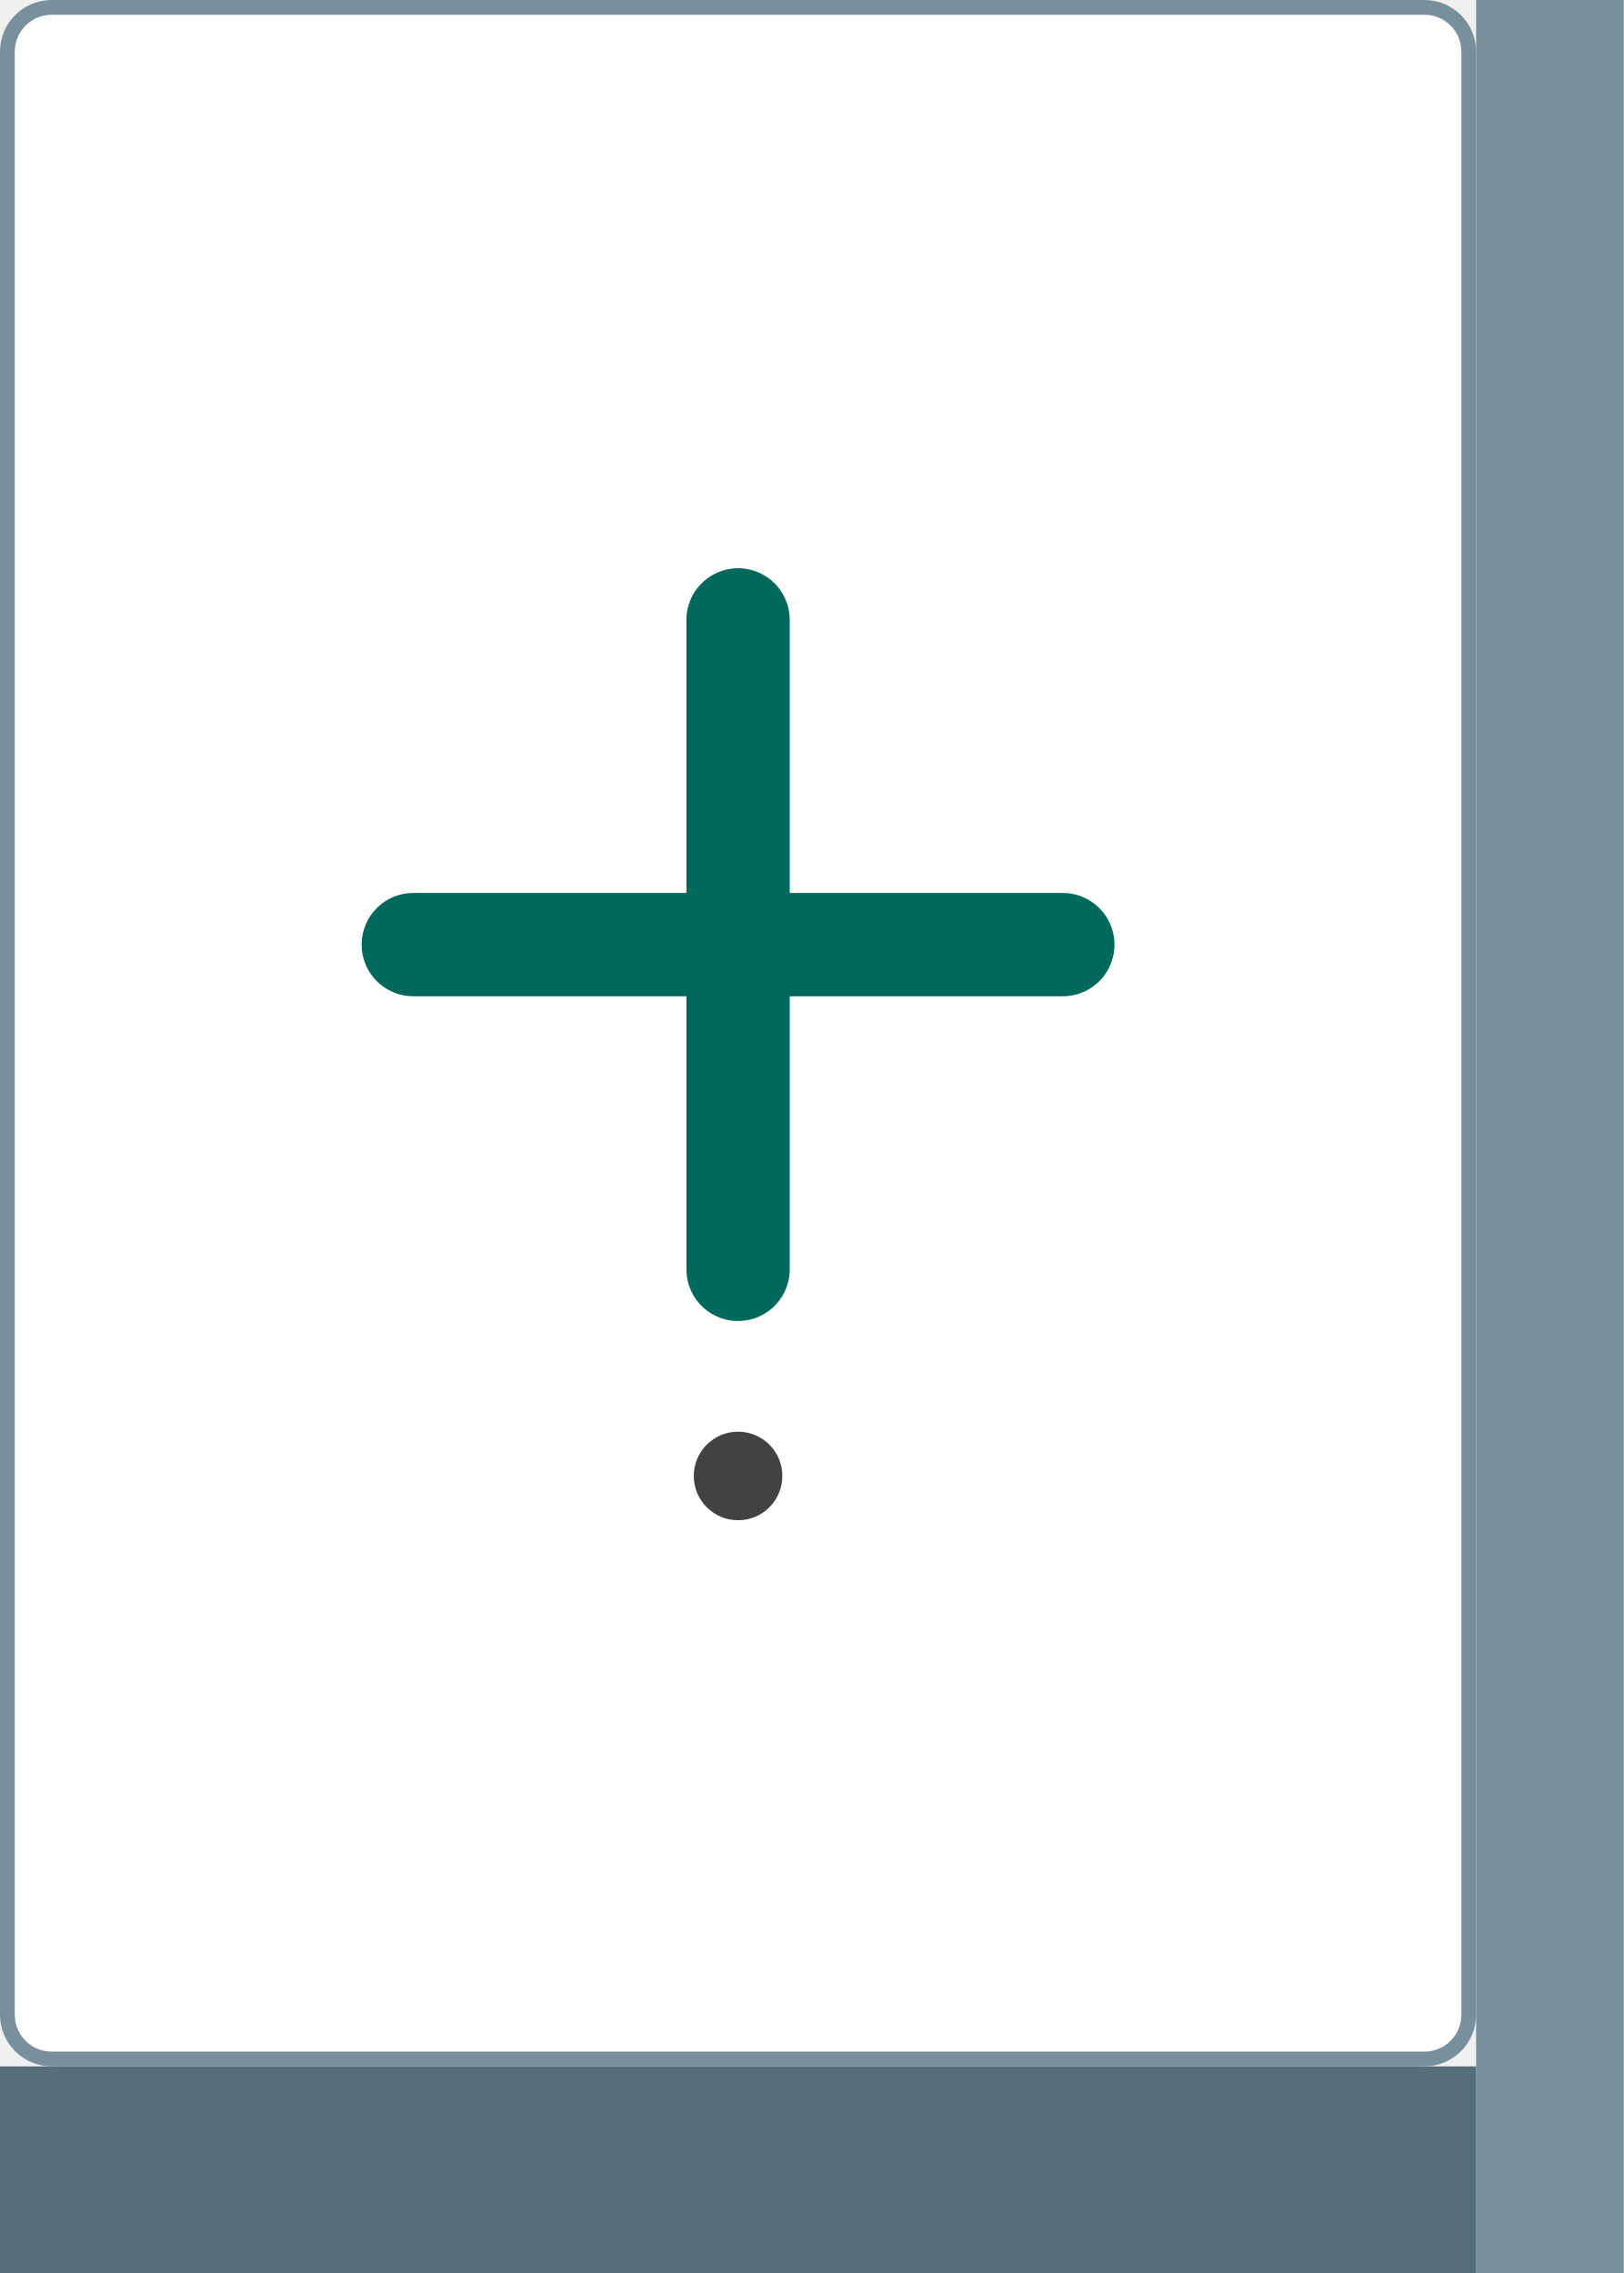
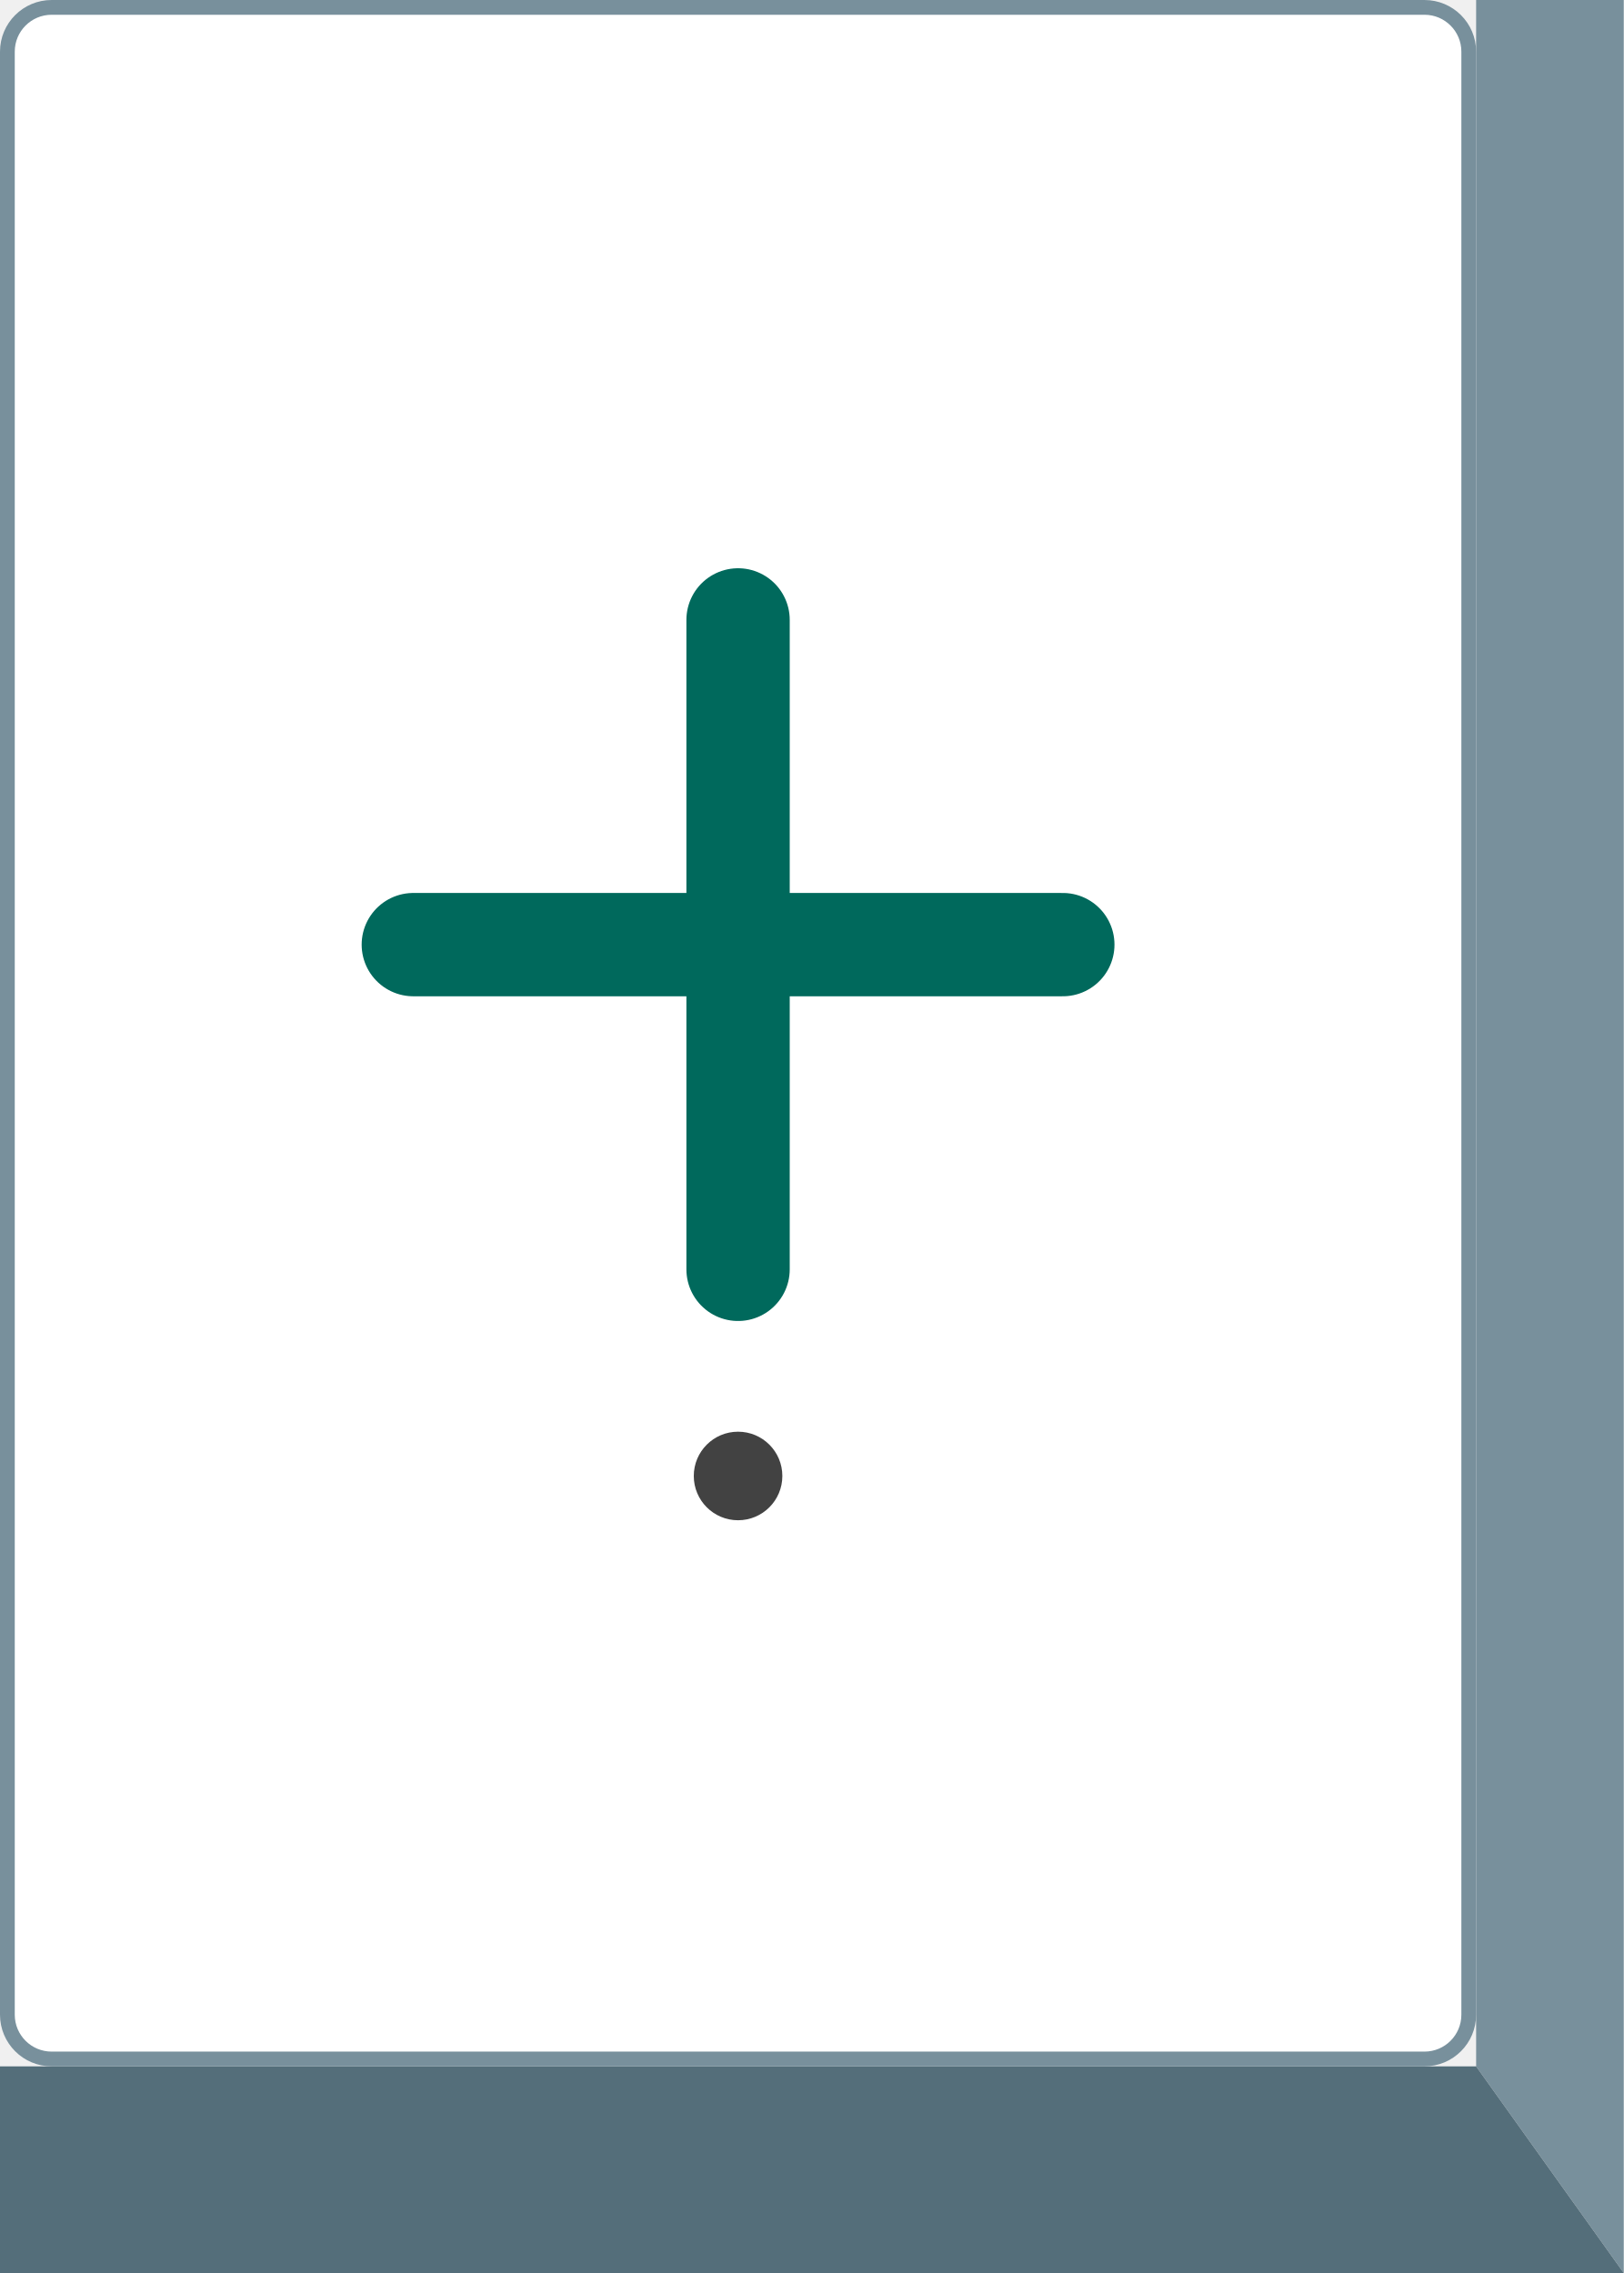
<svg xmlns="http://www.w3.org/2000/svg" width="110" height="154" viewBox="0 0 110 154">
-   <rect x="100" y="0" width="10" height="154" fill="#78909c" />
-   <rect x="0" y="140" width="100" height="14" fill="#546e7a" />
+   <path d="M100 0 L110 0 L110 154 L100 140 Z" fill="#78909c" />
+   <path d="M0 140 L100 140 L110 154 L0 154 Z" fill="#546e7a" />
  <rect x="0.5" y="0.5" width="99" height="139" rx="3" fill="#ffffff" stroke="#78909c" stroke-width="1" />
  <g transform="translate(0,20)">
    <path d="M50 44 L72 44" fill="none" stroke="#00695c" stroke-width="7" stroke-linecap="round" stroke-linejoin="round" />
    <path d="M50 44 L50 66" fill="none" stroke="#00695c" stroke-width="7" stroke-linecap="round" stroke-linejoin="round" />
    <path d="M50 44 L28 44" fill="none" stroke="#00695c" stroke-width="7" stroke-linecap="round" stroke-linejoin="round" />
    <path d="M50 44 L50 22" fill="none" stroke="#00695c" stroke-width="7" stroke-linecap="round" stroke-linejoin="round" />
    <circle cx="50" cy="80" r="3" fill="#424242" />
  </g>
</svg>
